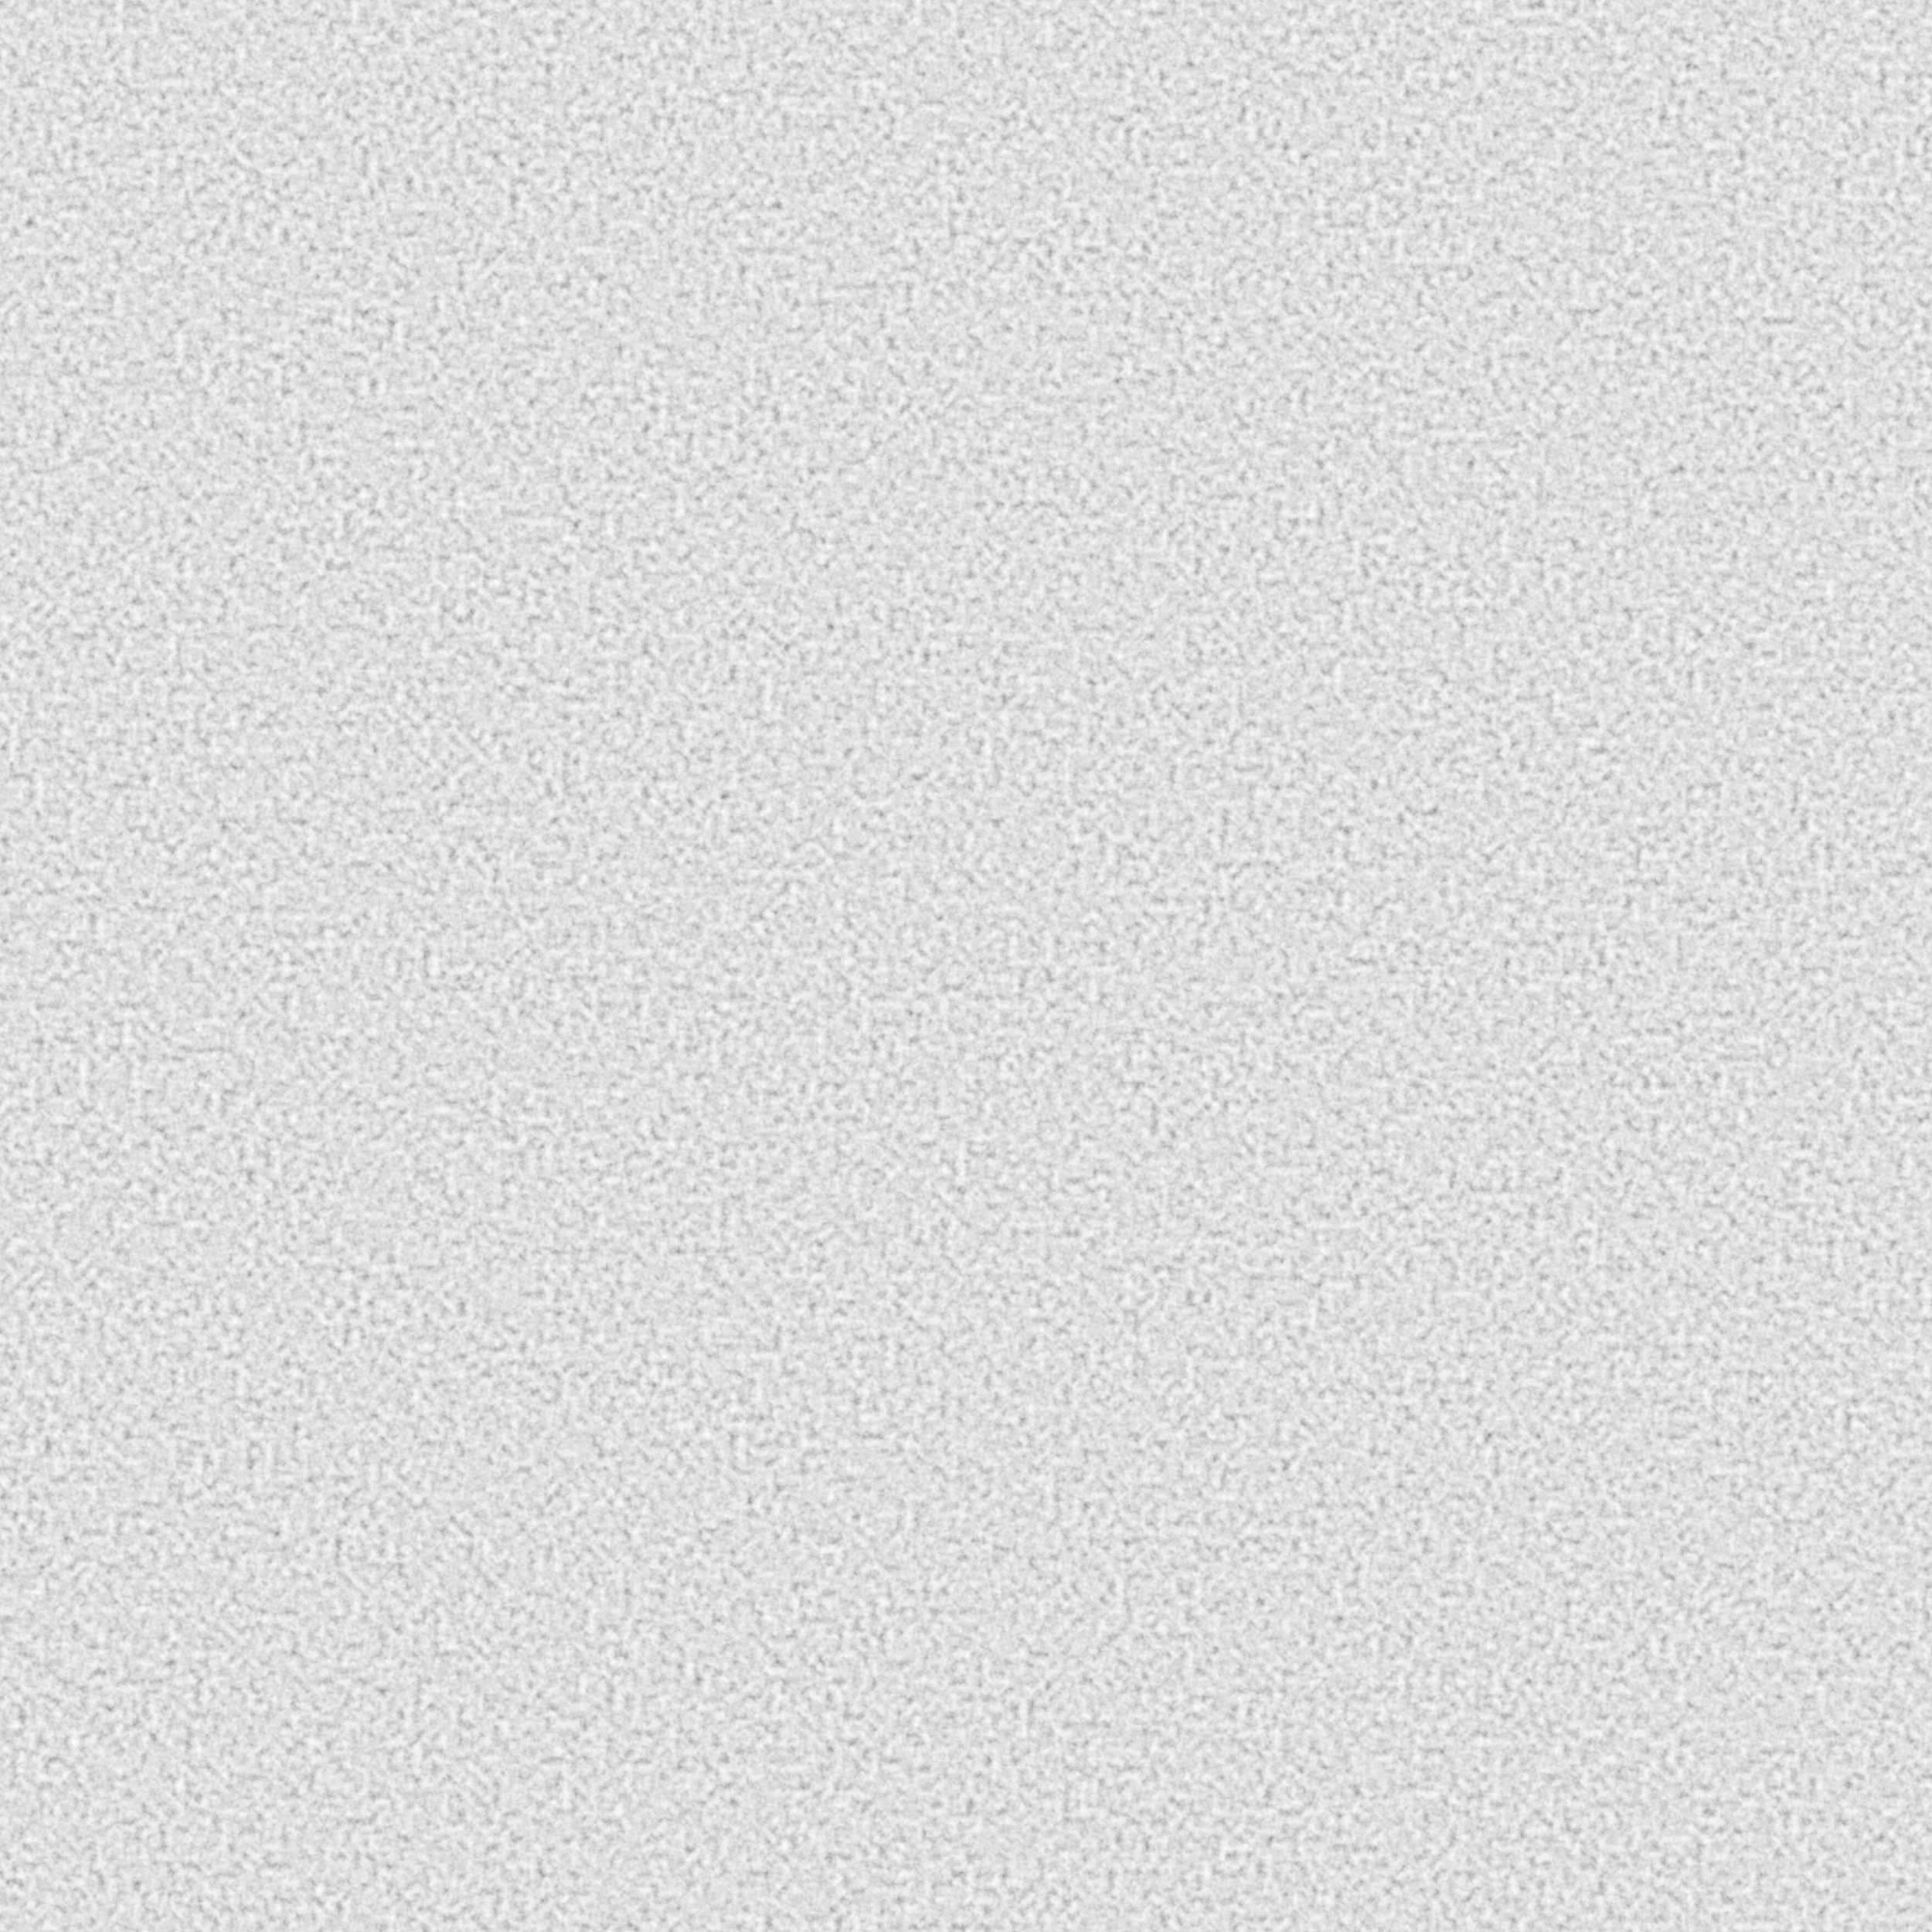
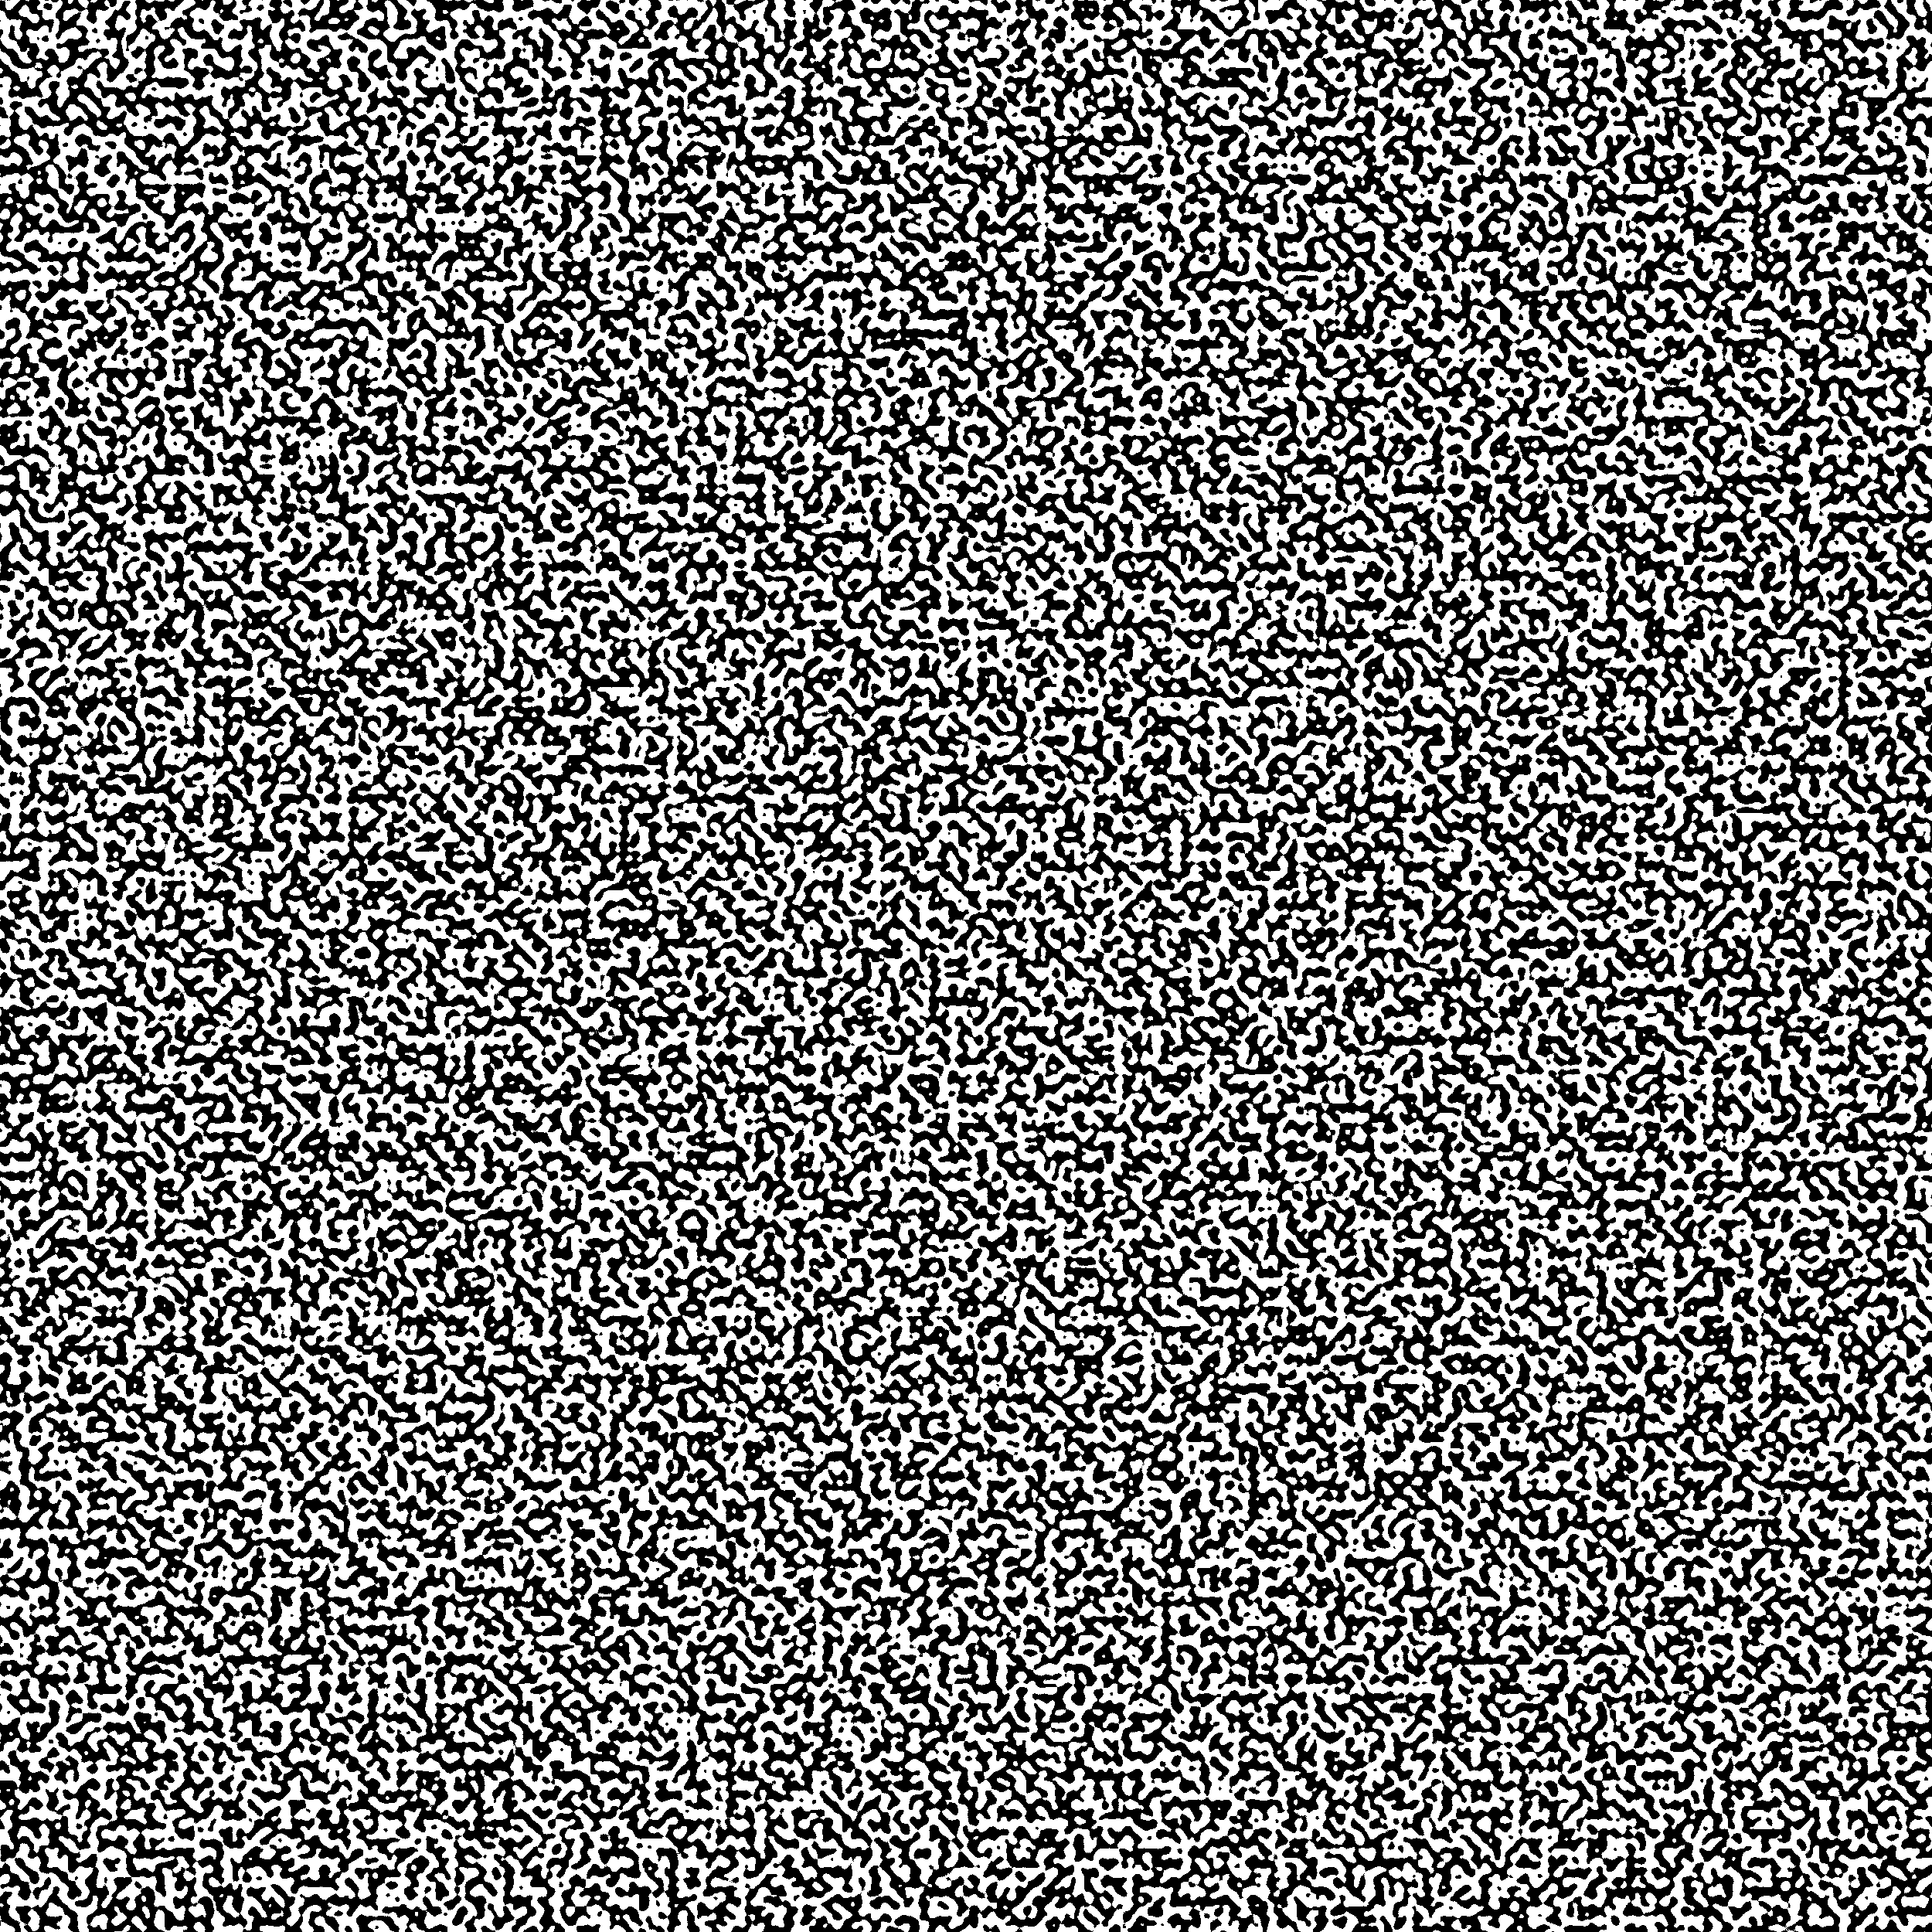
<svg xmlns="http://www.w3.org/2000/svg" width="256" height="256" viewBox="0 0 256 256">
-   <filter id="grain" x="0" y="0" width="100%" height="100%">
-     <feTurbulence type="fractalNoise" baseFrequency=".86" numOctaves="3" seed="17" stitchTiles="stitch" />
+   <filter id="grain" x="0" y="0" width="100%" height="100%" color-interpolation-filters="sRGB">
+     <feTurbulence type="fractalNoise" baseFrequency=".78" numOctaves="1" seed="17" stitchTiles="stitch" />
    <feColorMatrix type="saturate" values="0" />
+     <feComponentTransfer>
+       <feFuncR type="discrete" tableValues="0 1" />
+       <feFuncG type="discrete" tableValues="0 1" />
+       <feFuncB type="discrete" tableValues="0 1" />
+       <feFuncA type="linear" slope="0" intercept="1" />
+     </feComponentTransfer>
  </filter>
  <path fill="#888" filter="url(#grain)" d="M0 0h256v256H0z" />
</svg>
